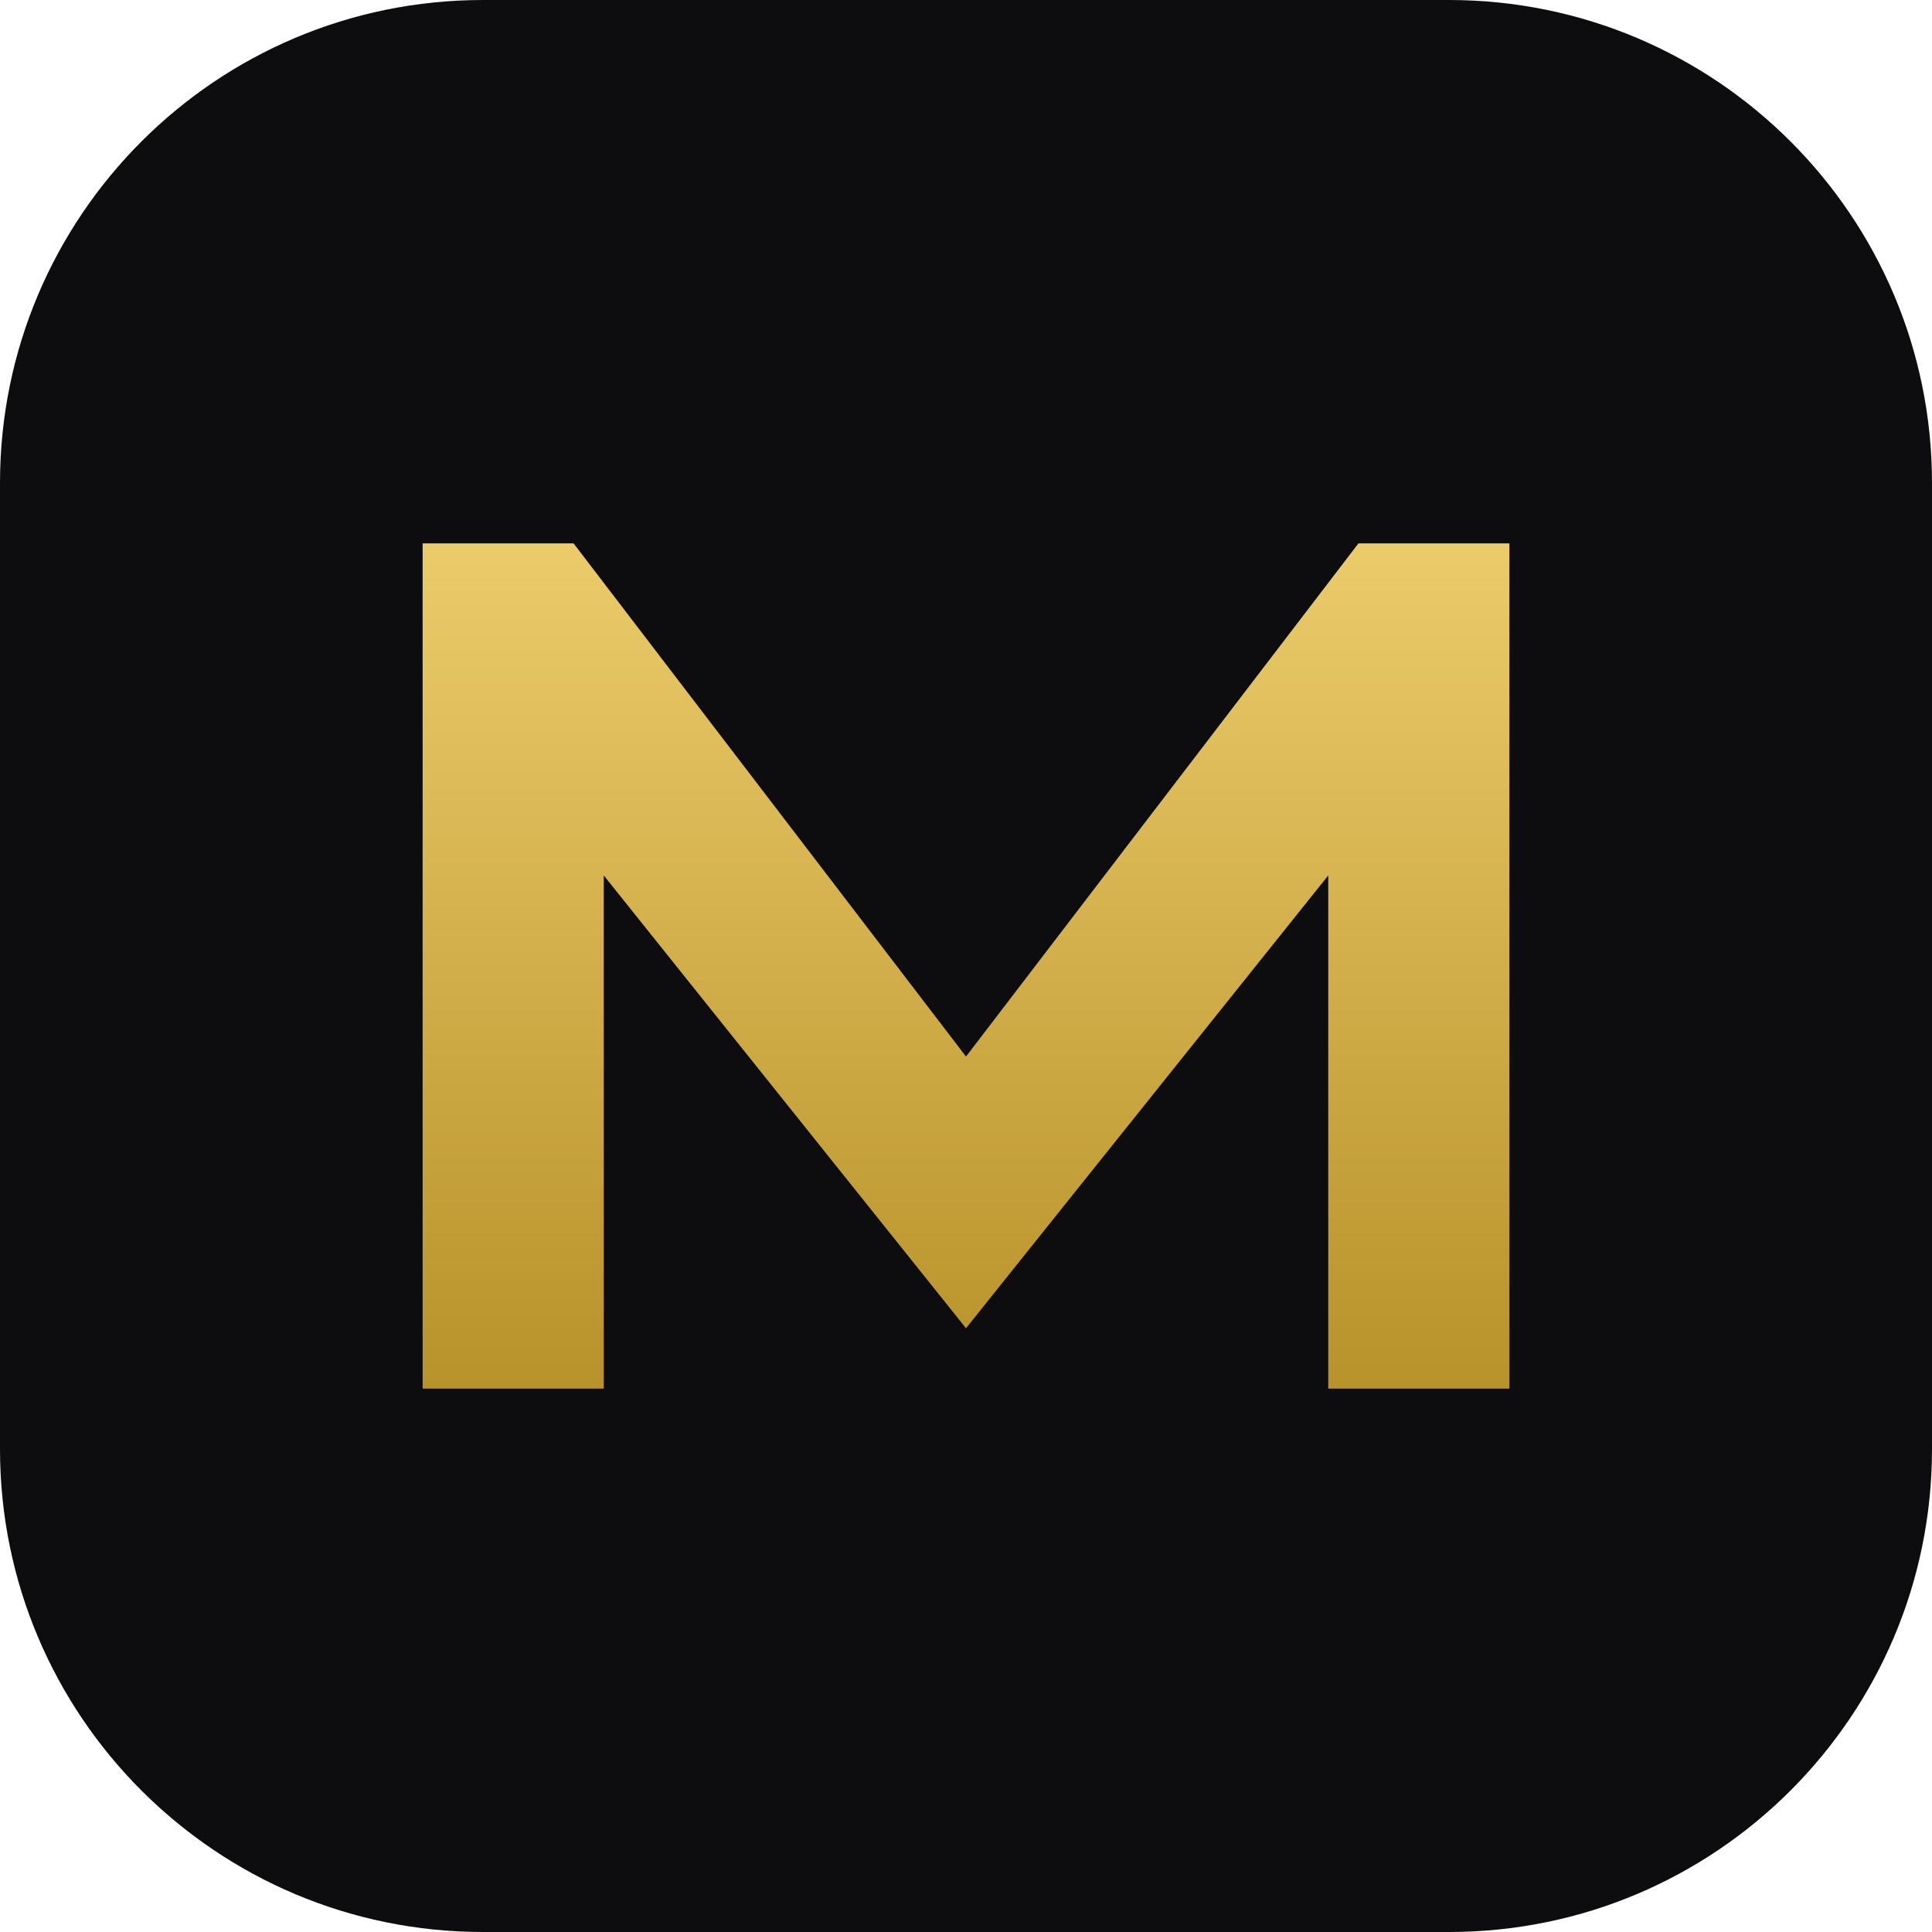
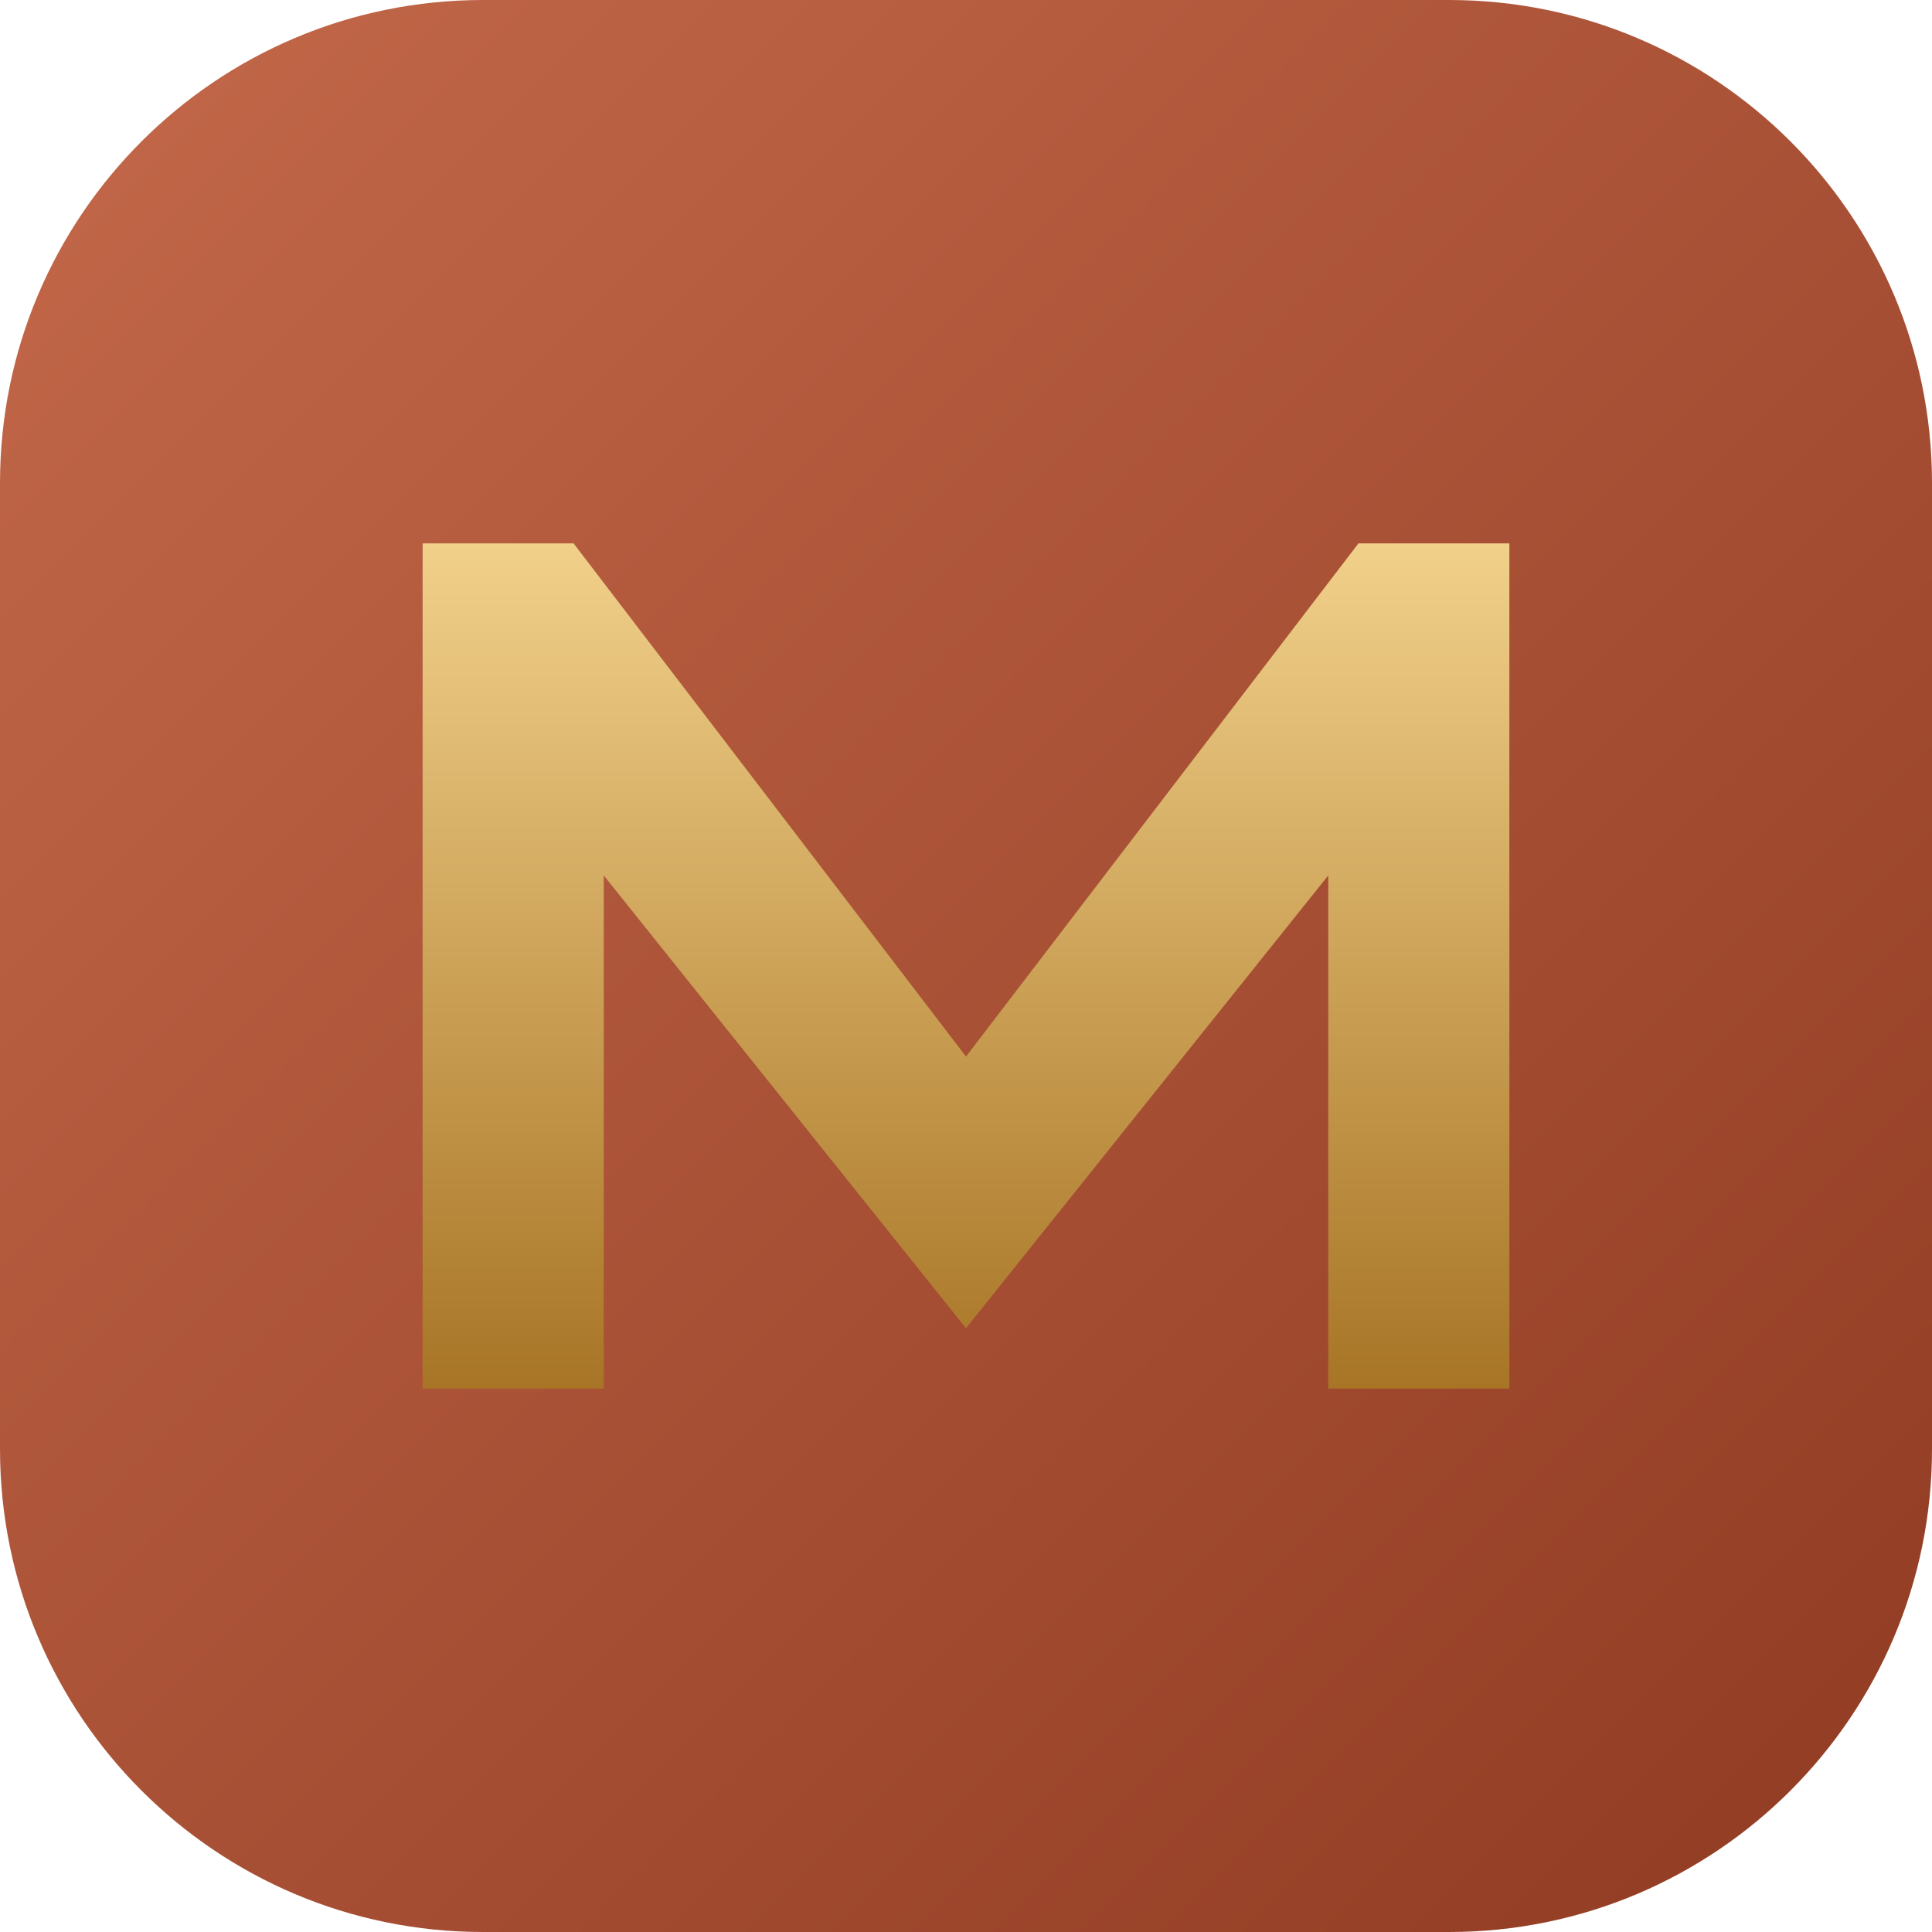
<svg xmlns="http://www.w3.org/2000/svg" viewBox="0 0 64 64">
  <defs>
+     <linearGradient id="leather" x1="0" y1="0" x2="1" y2="1">
+       <stop offset="0" stop-color="#c4694a" />
+       <stop offset="1" stop-color="#8f3a22" />
+     </linearGradient>
    <linearGradient id="g" x1="0" y1="0" x2="0" y2="1">
-       <stop offset="0" stop-color="#ebcb6a" />
-       <stop offset="1" stop-color="#b8922a" />
+       <stop offset="0" stop-color="#f1d08a" />
+       <stop offset="1" stop-color="#a87526" />
    </linearGradient>
  </defs>
-   <rect width="64" height="64" rx="16" fill="#0d0d0f" />
+   <rect width="64" height="64" rx="16" fill="url(#leather)" />
  <path d="M14 46V18h5l13 17 13-17h5v28h-6V29L32 44 20 29v17z" fill="url(#g)" />
</svg>
